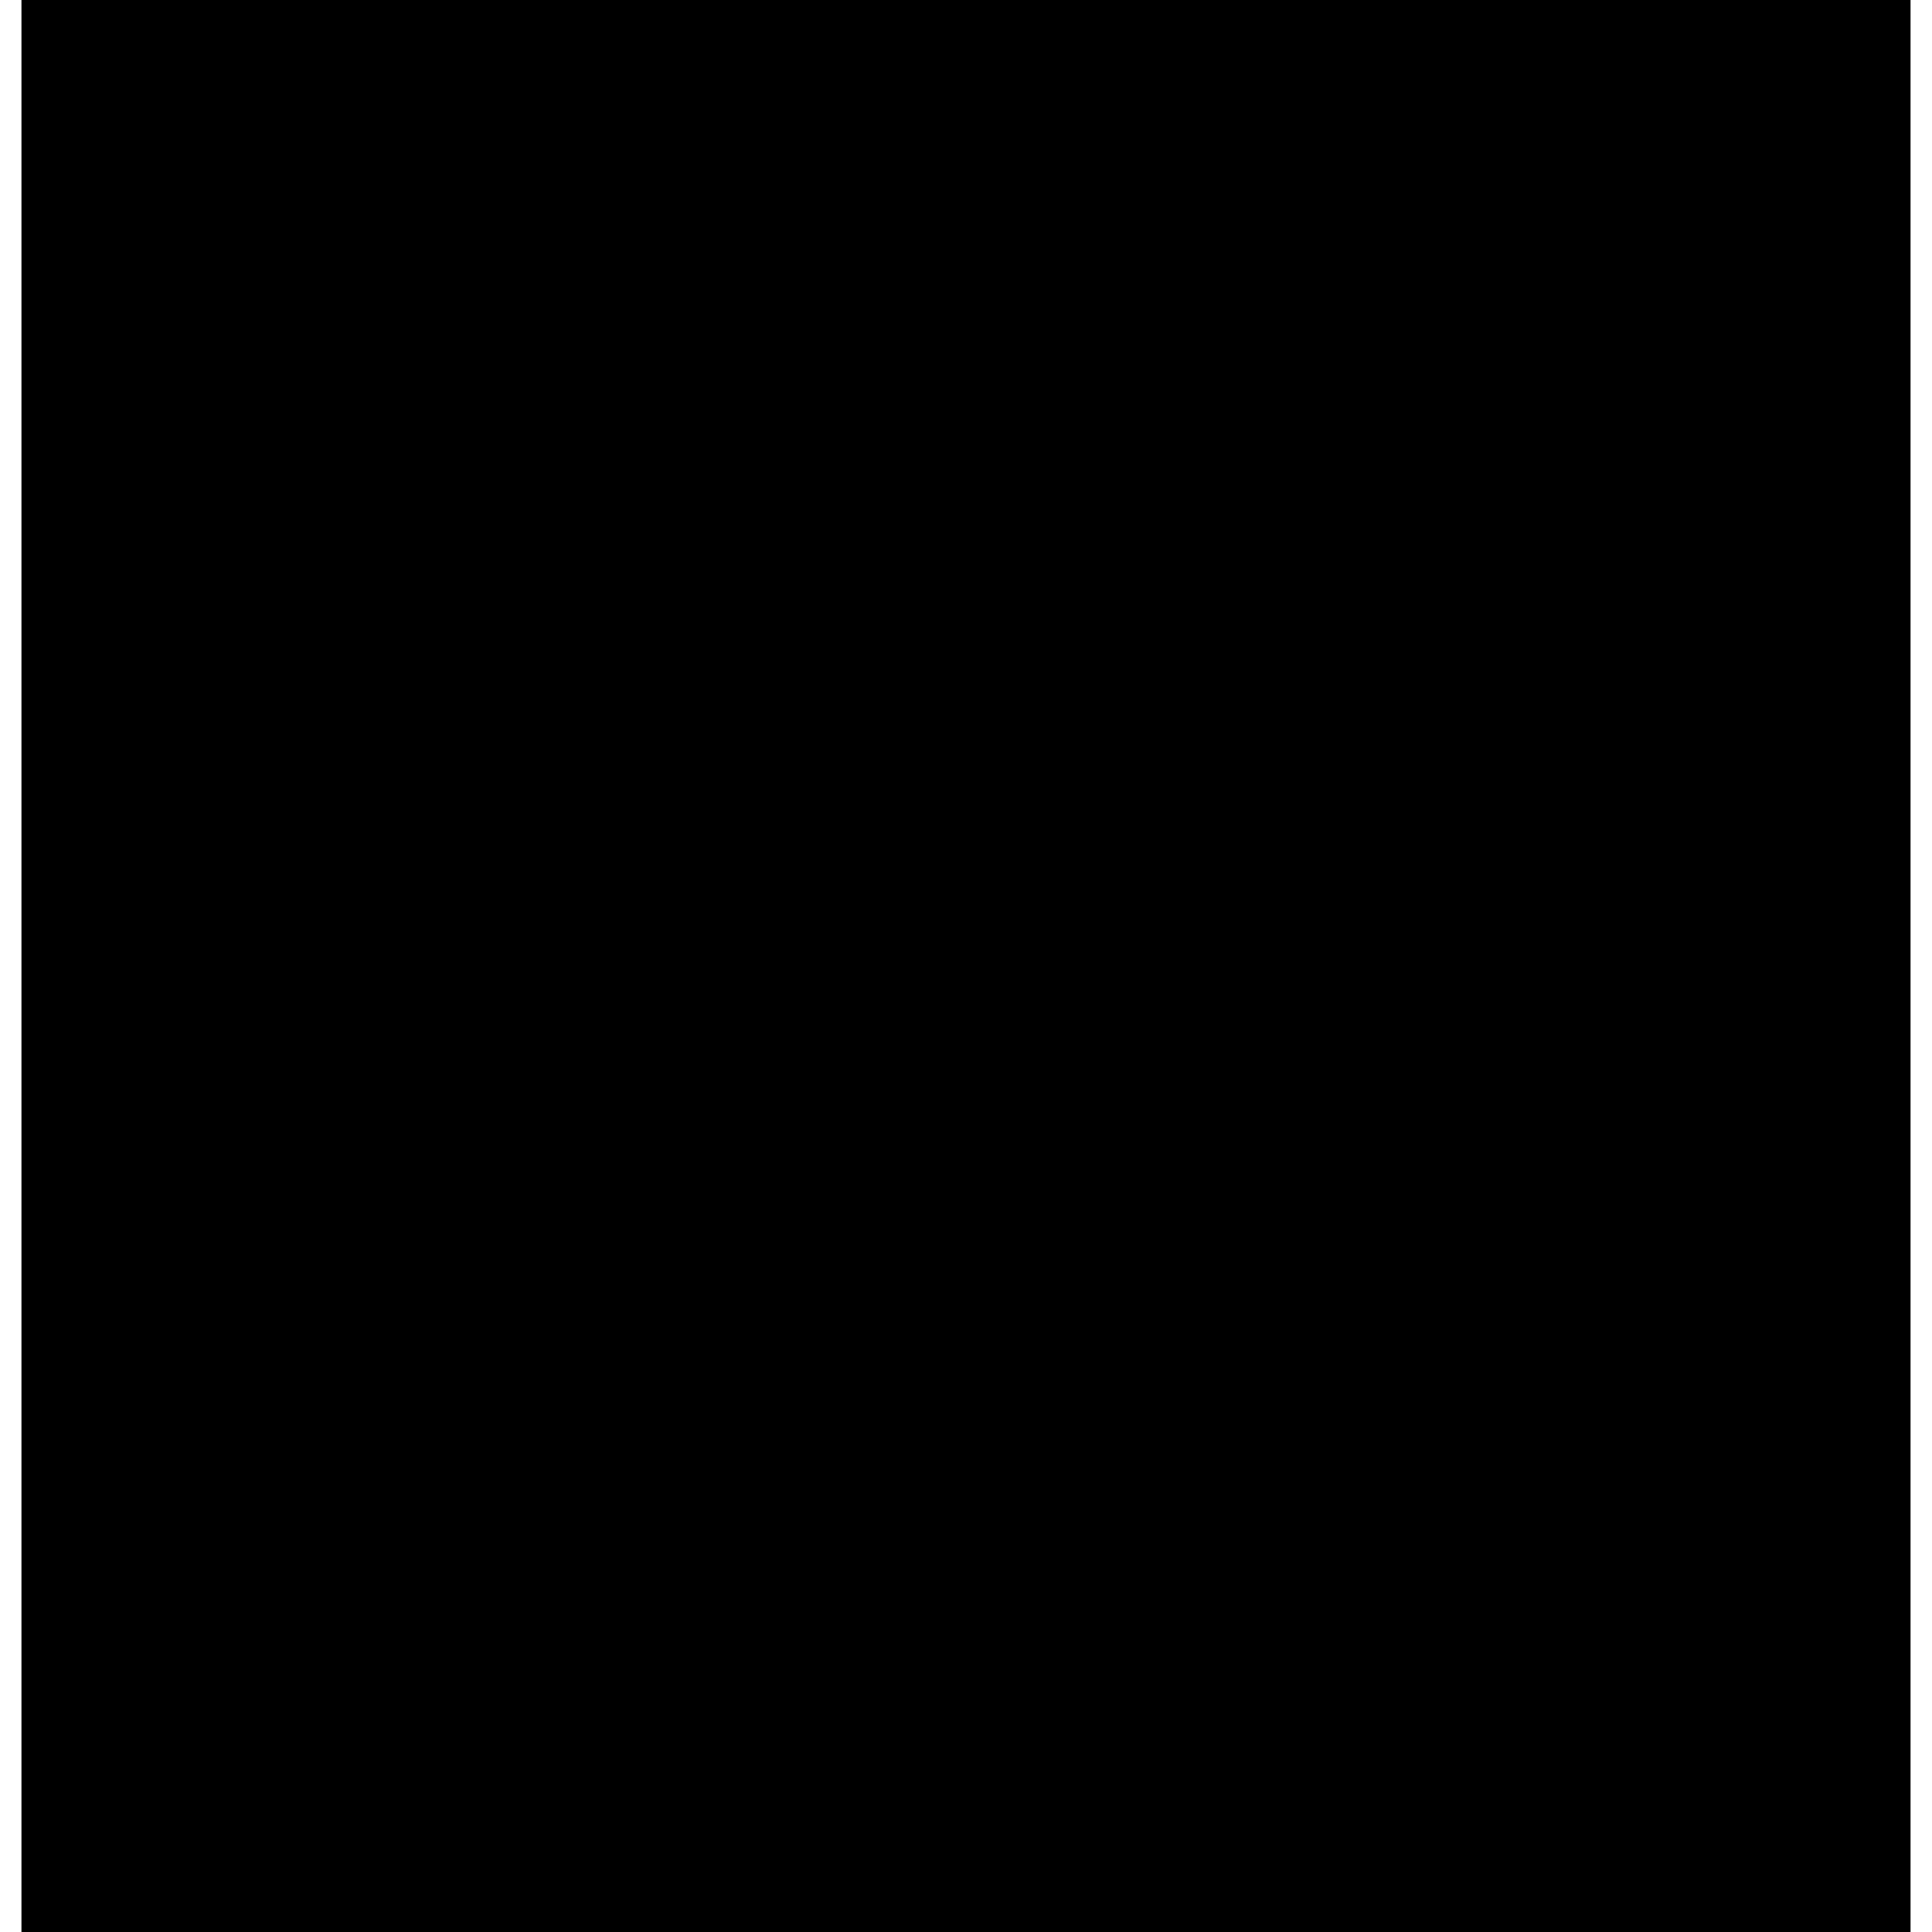
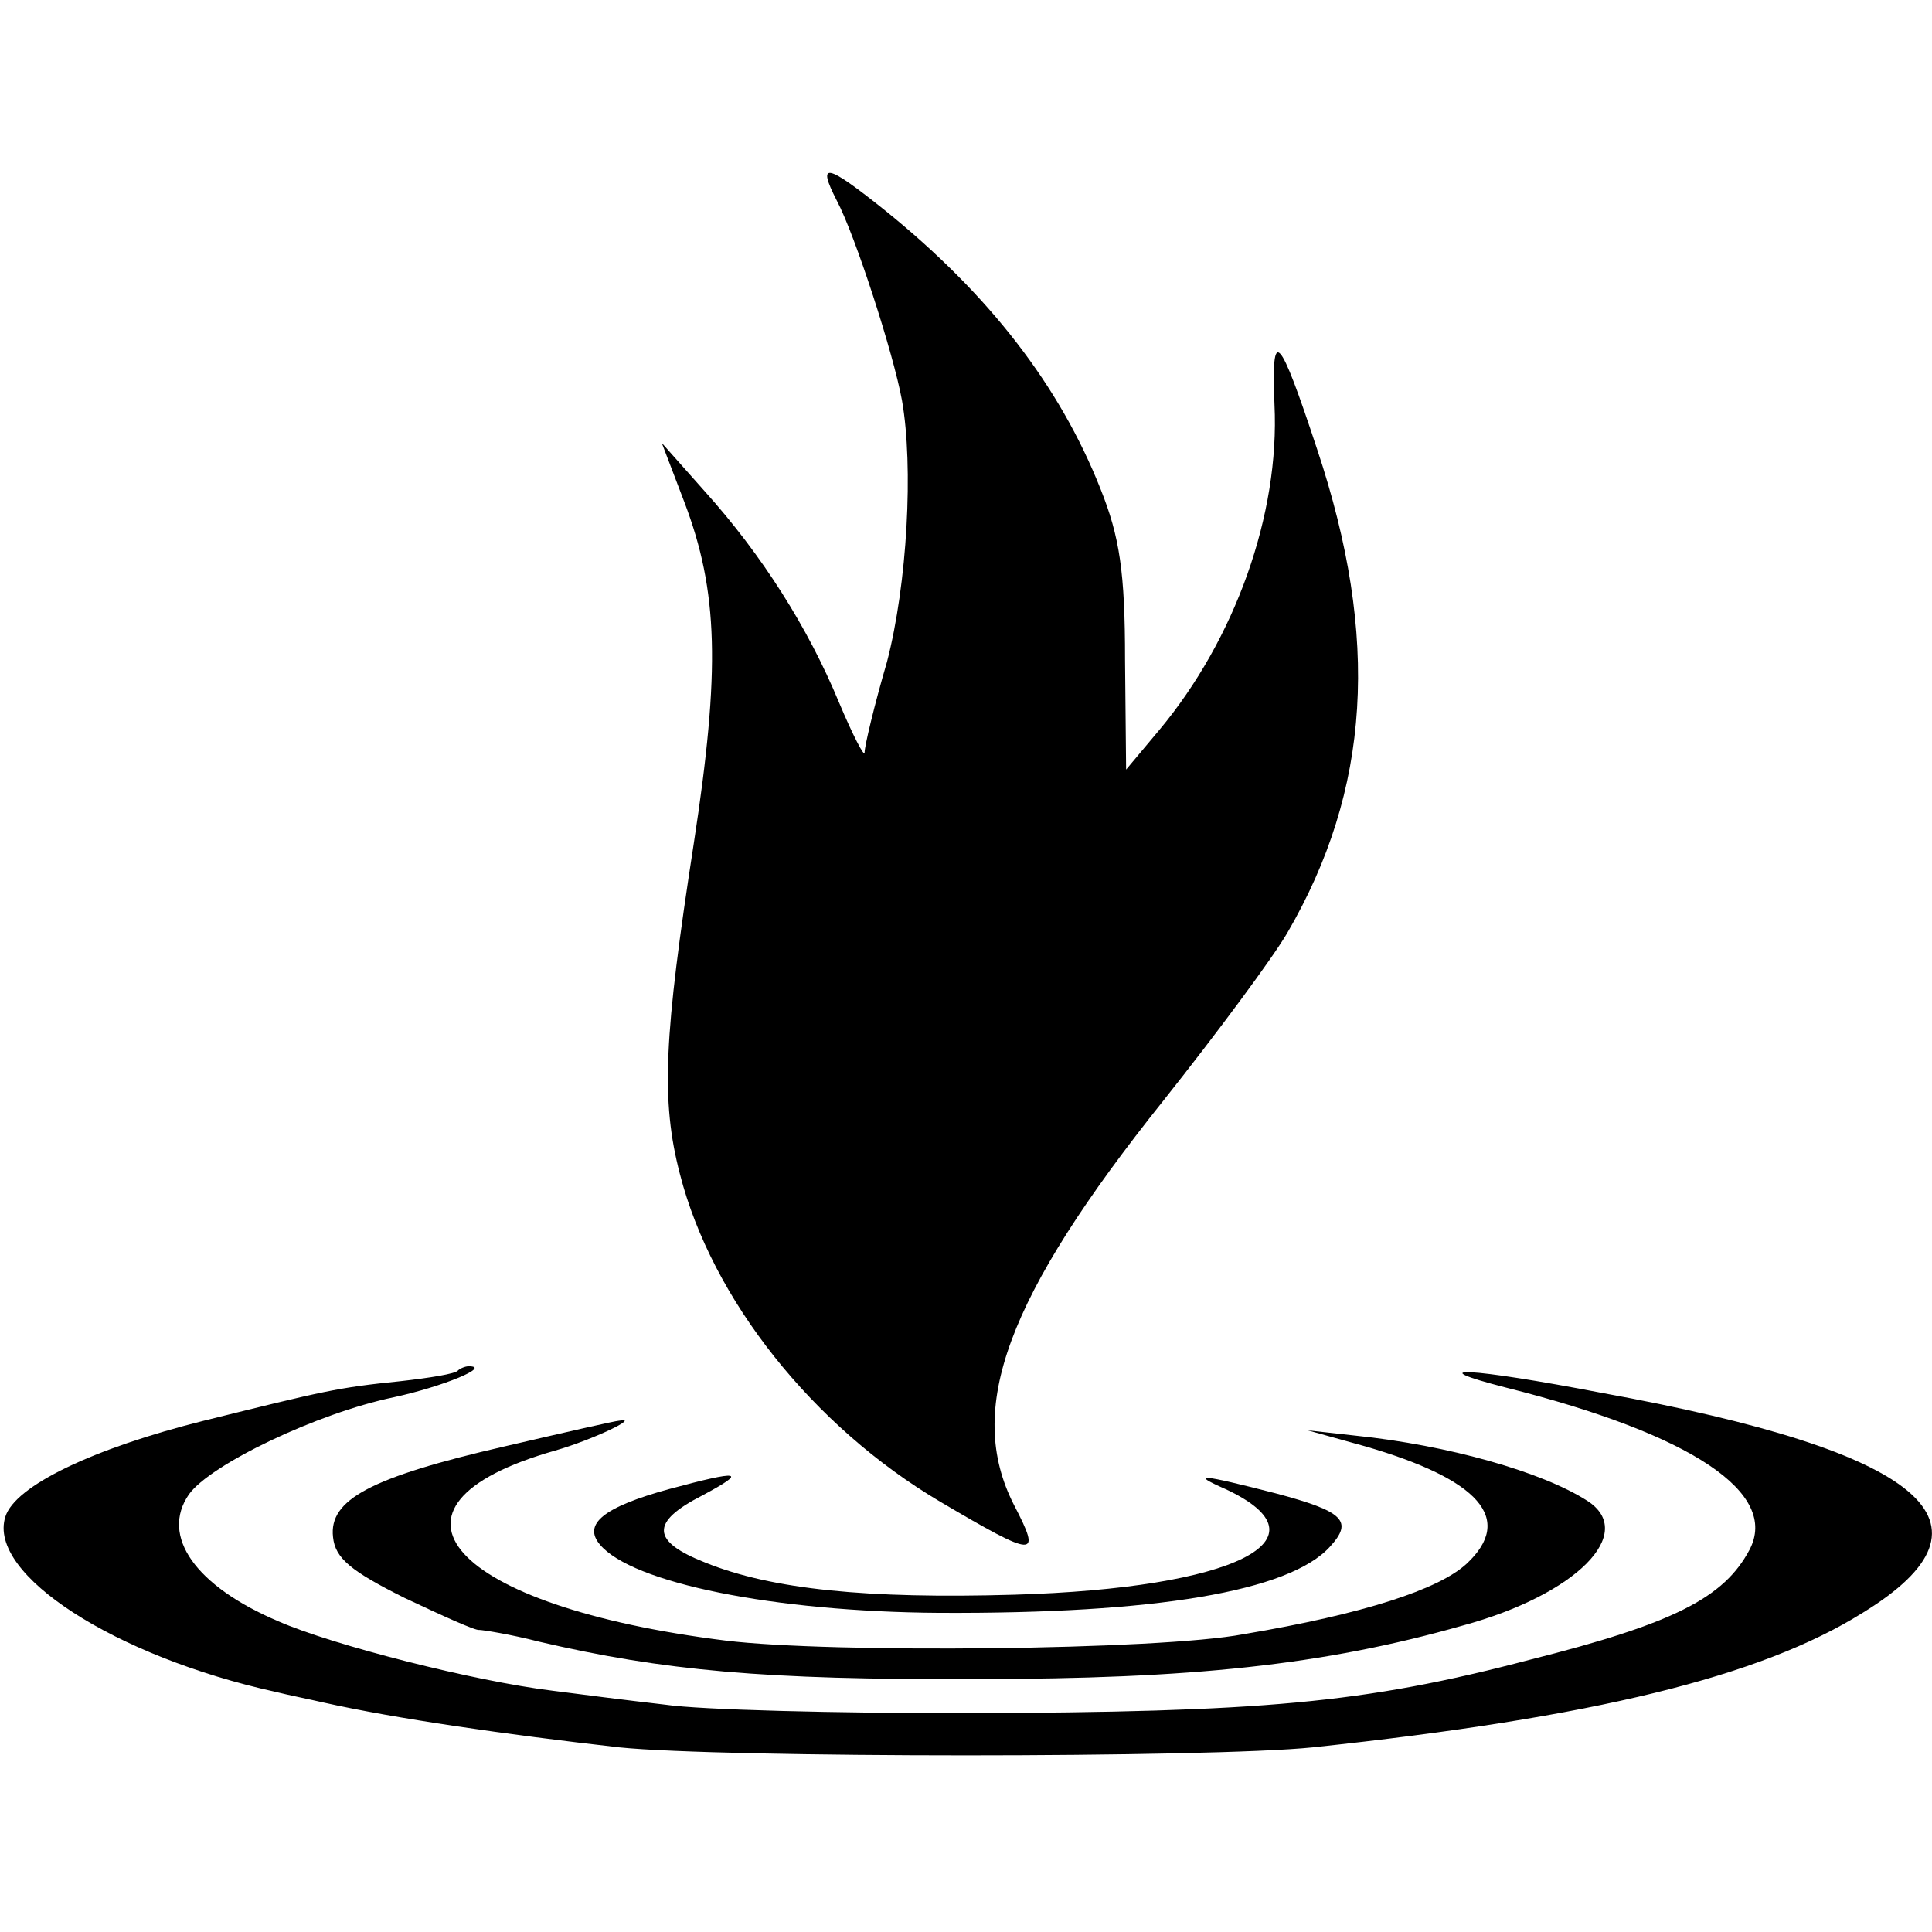
- <svg xmlns="http://www.w3.org/2000/svg" version="1.0" width="90pt" height="90pt" viewBox="0 0 90 90" preserveAspectRatio="xMidYMid meet">
-   <g transform="translate(0,90) scale(0.1,-0.1)" fill="#000000" stroke="none">
-     <path d="M10 450 l0 -450 440 0 440 0 0 450 0 450 -440 0 -440 0 0 -450z" />
+ <svg xmlns="http://www.w3.org/2000/svg" version="1.0" width="181pt" height="181pt" viewBox="0 0 181 181" preserveAspectRatio="xMidYMid meet">
+   <g transform="translate(0,181) scale(0.1,-0.1)" fill="#000000" stroke="none">
+     <path d="M784 1622 c17 -32 53 -143 61 -187 11 -62 5 -172 -14 -245 -12 -41 -21 -79 -21 -85 0 -5 -11 16 -24 47 -29 70 -72 138 -126 198 l-40 45 21 -55 c32 -84 34 -157 9 -320 -28 -181 -31 -241 -13 -310 30 -117 124 -236 244 -307 90 -53 95 -53 69 -3 -46 90 -7 195 140 379 50 63 102 133 116 157 78 134 87 276 28 453 -36 109 -43 116 -40 42 5 -103 -37 -220 -108 -305 l-31 -37 -1 103 c0 82 -5 115 -23 160 -38 96 -104 182 -202 261 -55 44 -64 46 -45 9z" />
+     <path d="M429 526 c-2 -3 -27 -7 -54 -10 -59 -6 -71 -9 -184 -37 -104 -26 -177 -61 -186 -90 -17 -54 103 -131 253 -164 12 -3 32 -7 45 -10 67 -15 171 -30 277 -42 97 -10 553 -10 650 0 263 28 419 66 515 126 137 84 58 151 -244 206 -125 24 -172 26 -90 5 175 -44 256 -99 228 -152 -24 -45 -71 -69 -206 -103 -156 -41 -251 -49 -528 -50 -121 0 -248 3 -282 8 -35 4 -82 10 -105 13 -74 9 -207 43 -257 65 -78 33 -111 80 -84 119 20 28 120 76 192 91 46 10 92 29 70 29 -3 0 -8 -2 -10 -4z" />
+     <path d="M473 455 c-126 -29 -165 -50 -161 -85 2 -20 17 -32 67 -57 36 -17 67 -31 70 -30 3 0 29 -4 56 -11 116 -27 211 -36 410 -35 200 0 325 13 455 50 107 29 164 87 117 117 -42 27 -130 52 -217 61 l-45 5 54 -15 c107 -31 140 -68 95 -110 -26 -24 -96 -47 -209 -66 -79 -15 -387 -18 -485 -6 -258 32 -343 126 -160 178 35 10 81 32 60 28 -3 0 -51 -11 -107 -24z" />
+     <path d="M627 415 c-62 -17 -81 -33 -65 -52 30 -36 163 -63 318 -64 202 -1 328 20 366 62 22 24 13 33 -51 50 -70 18 -81 19 -47 4 101 -47 9 -93 -198 -99 -138 -4 -227 5 -289 30 -51 20 -52 38 -3 63 43 23 36 24 -31 6z" />
  </g>
</svg>
